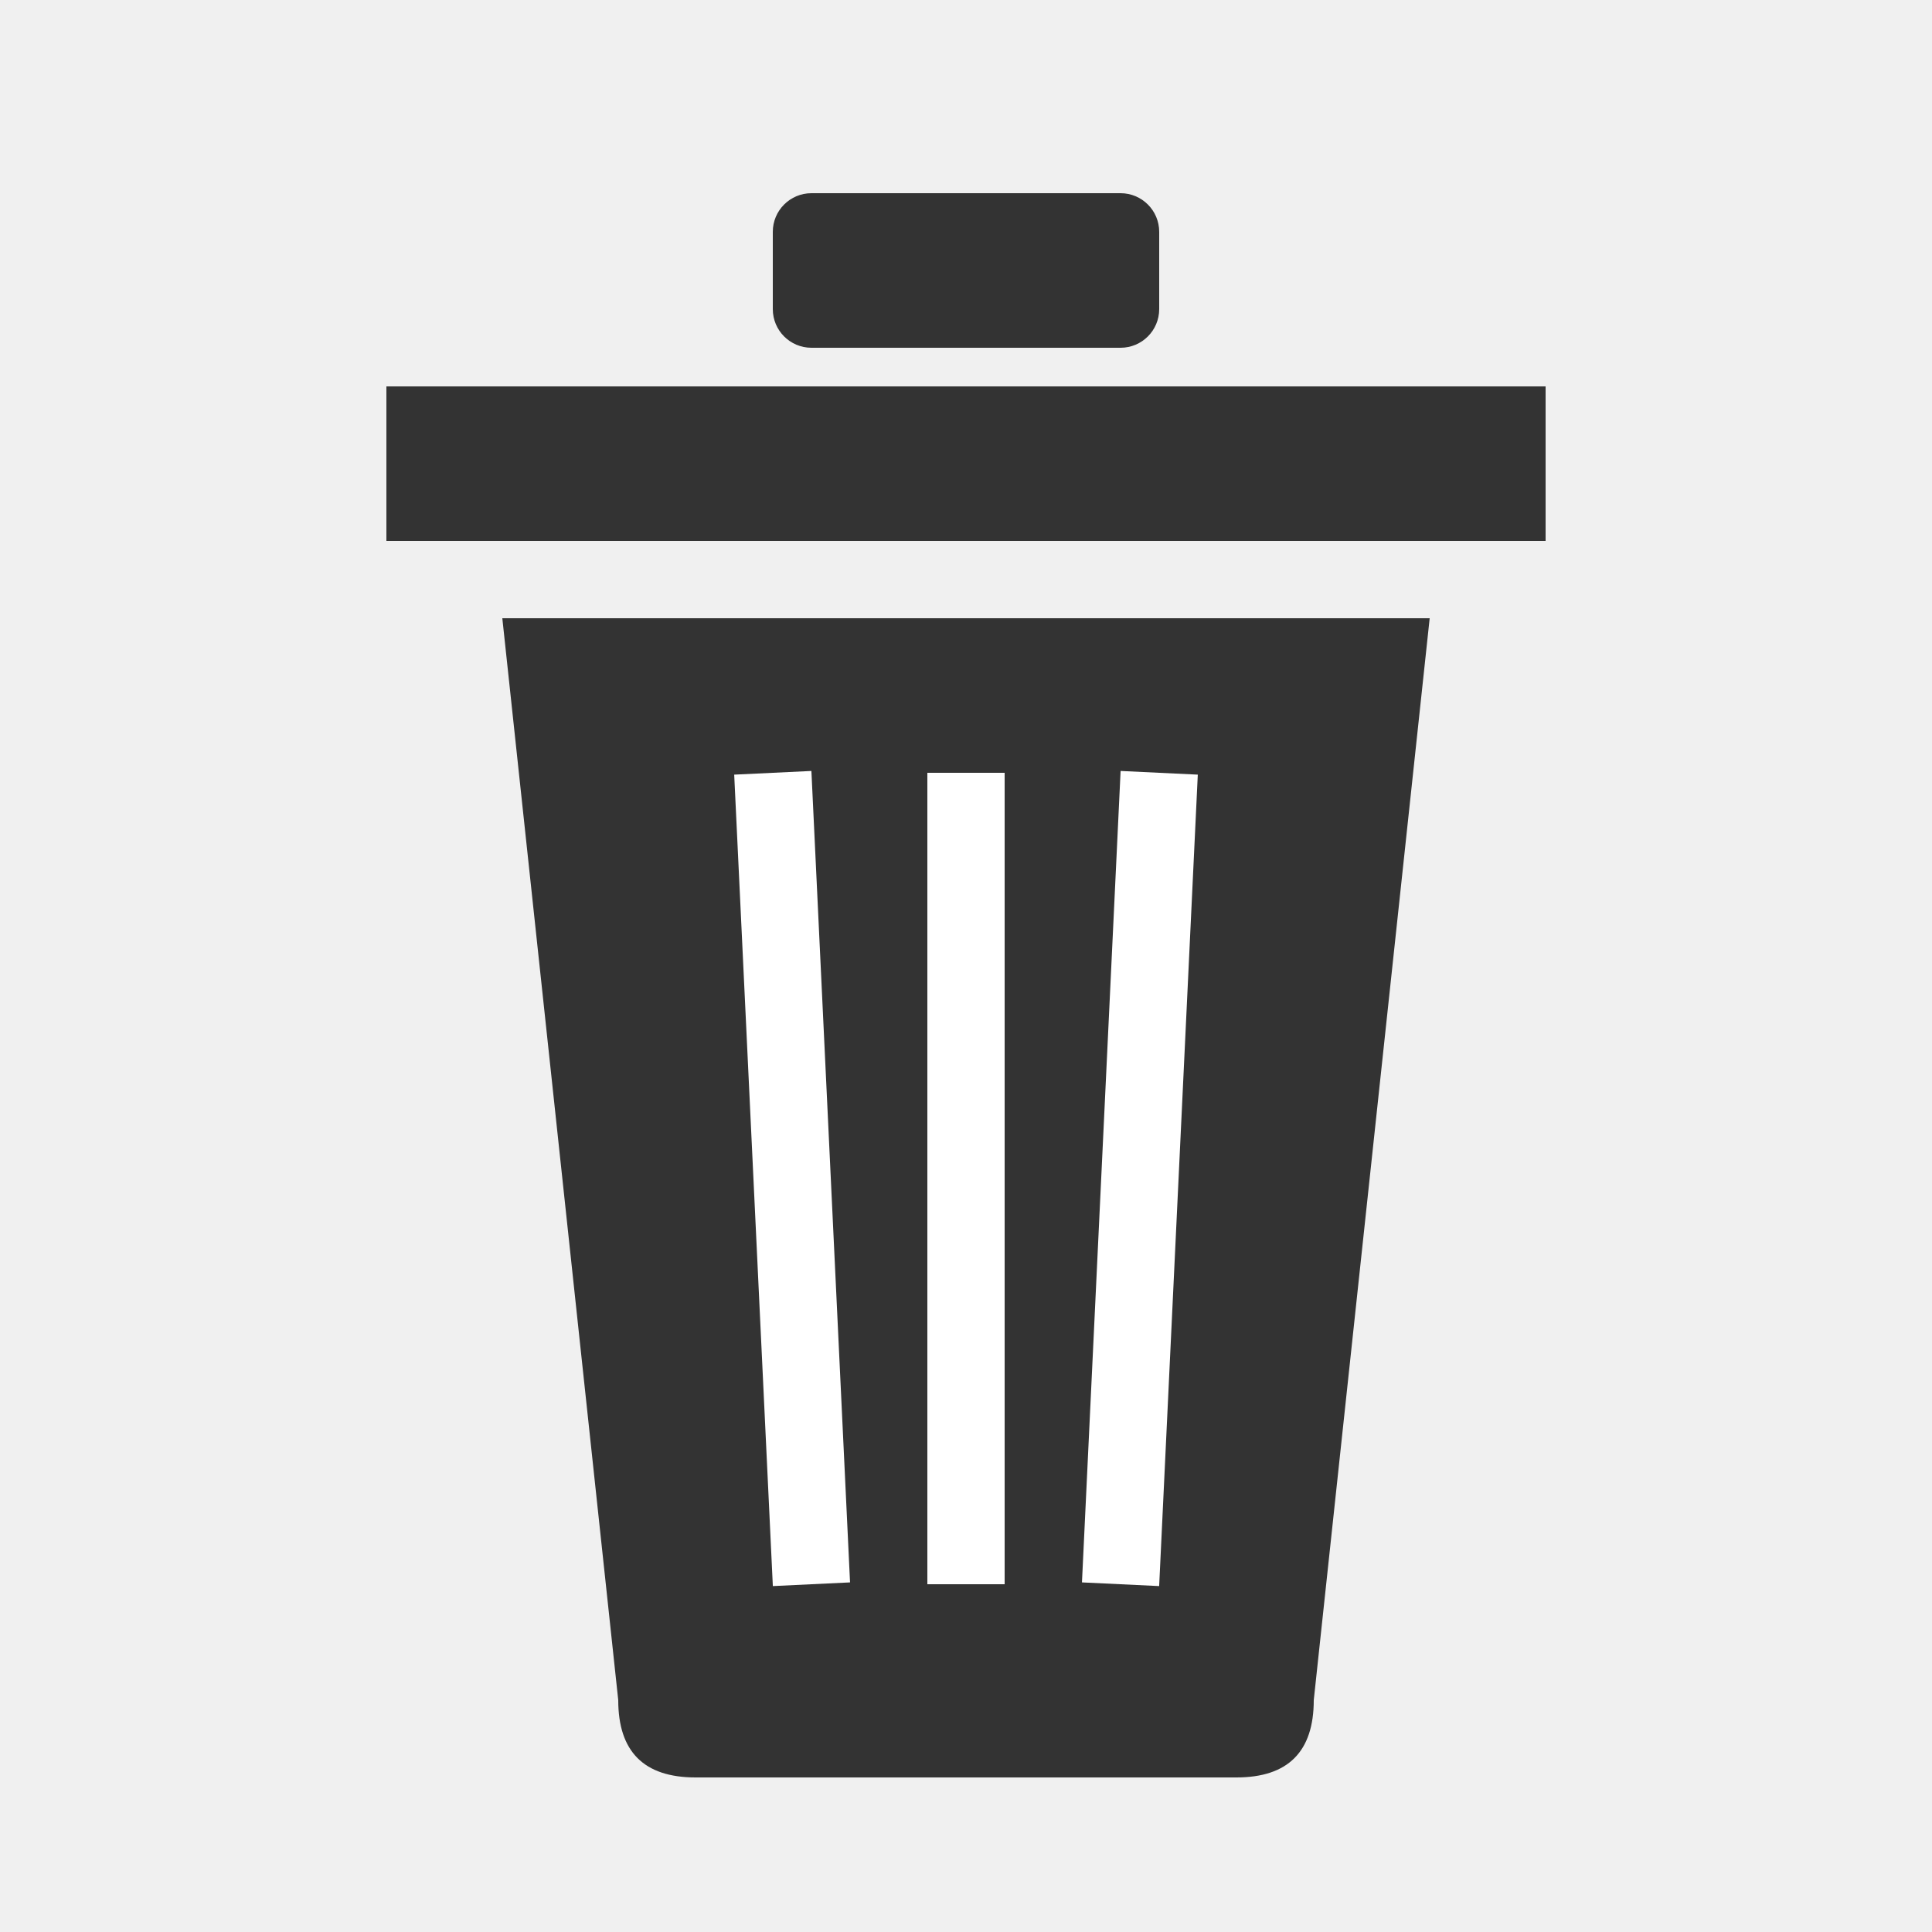
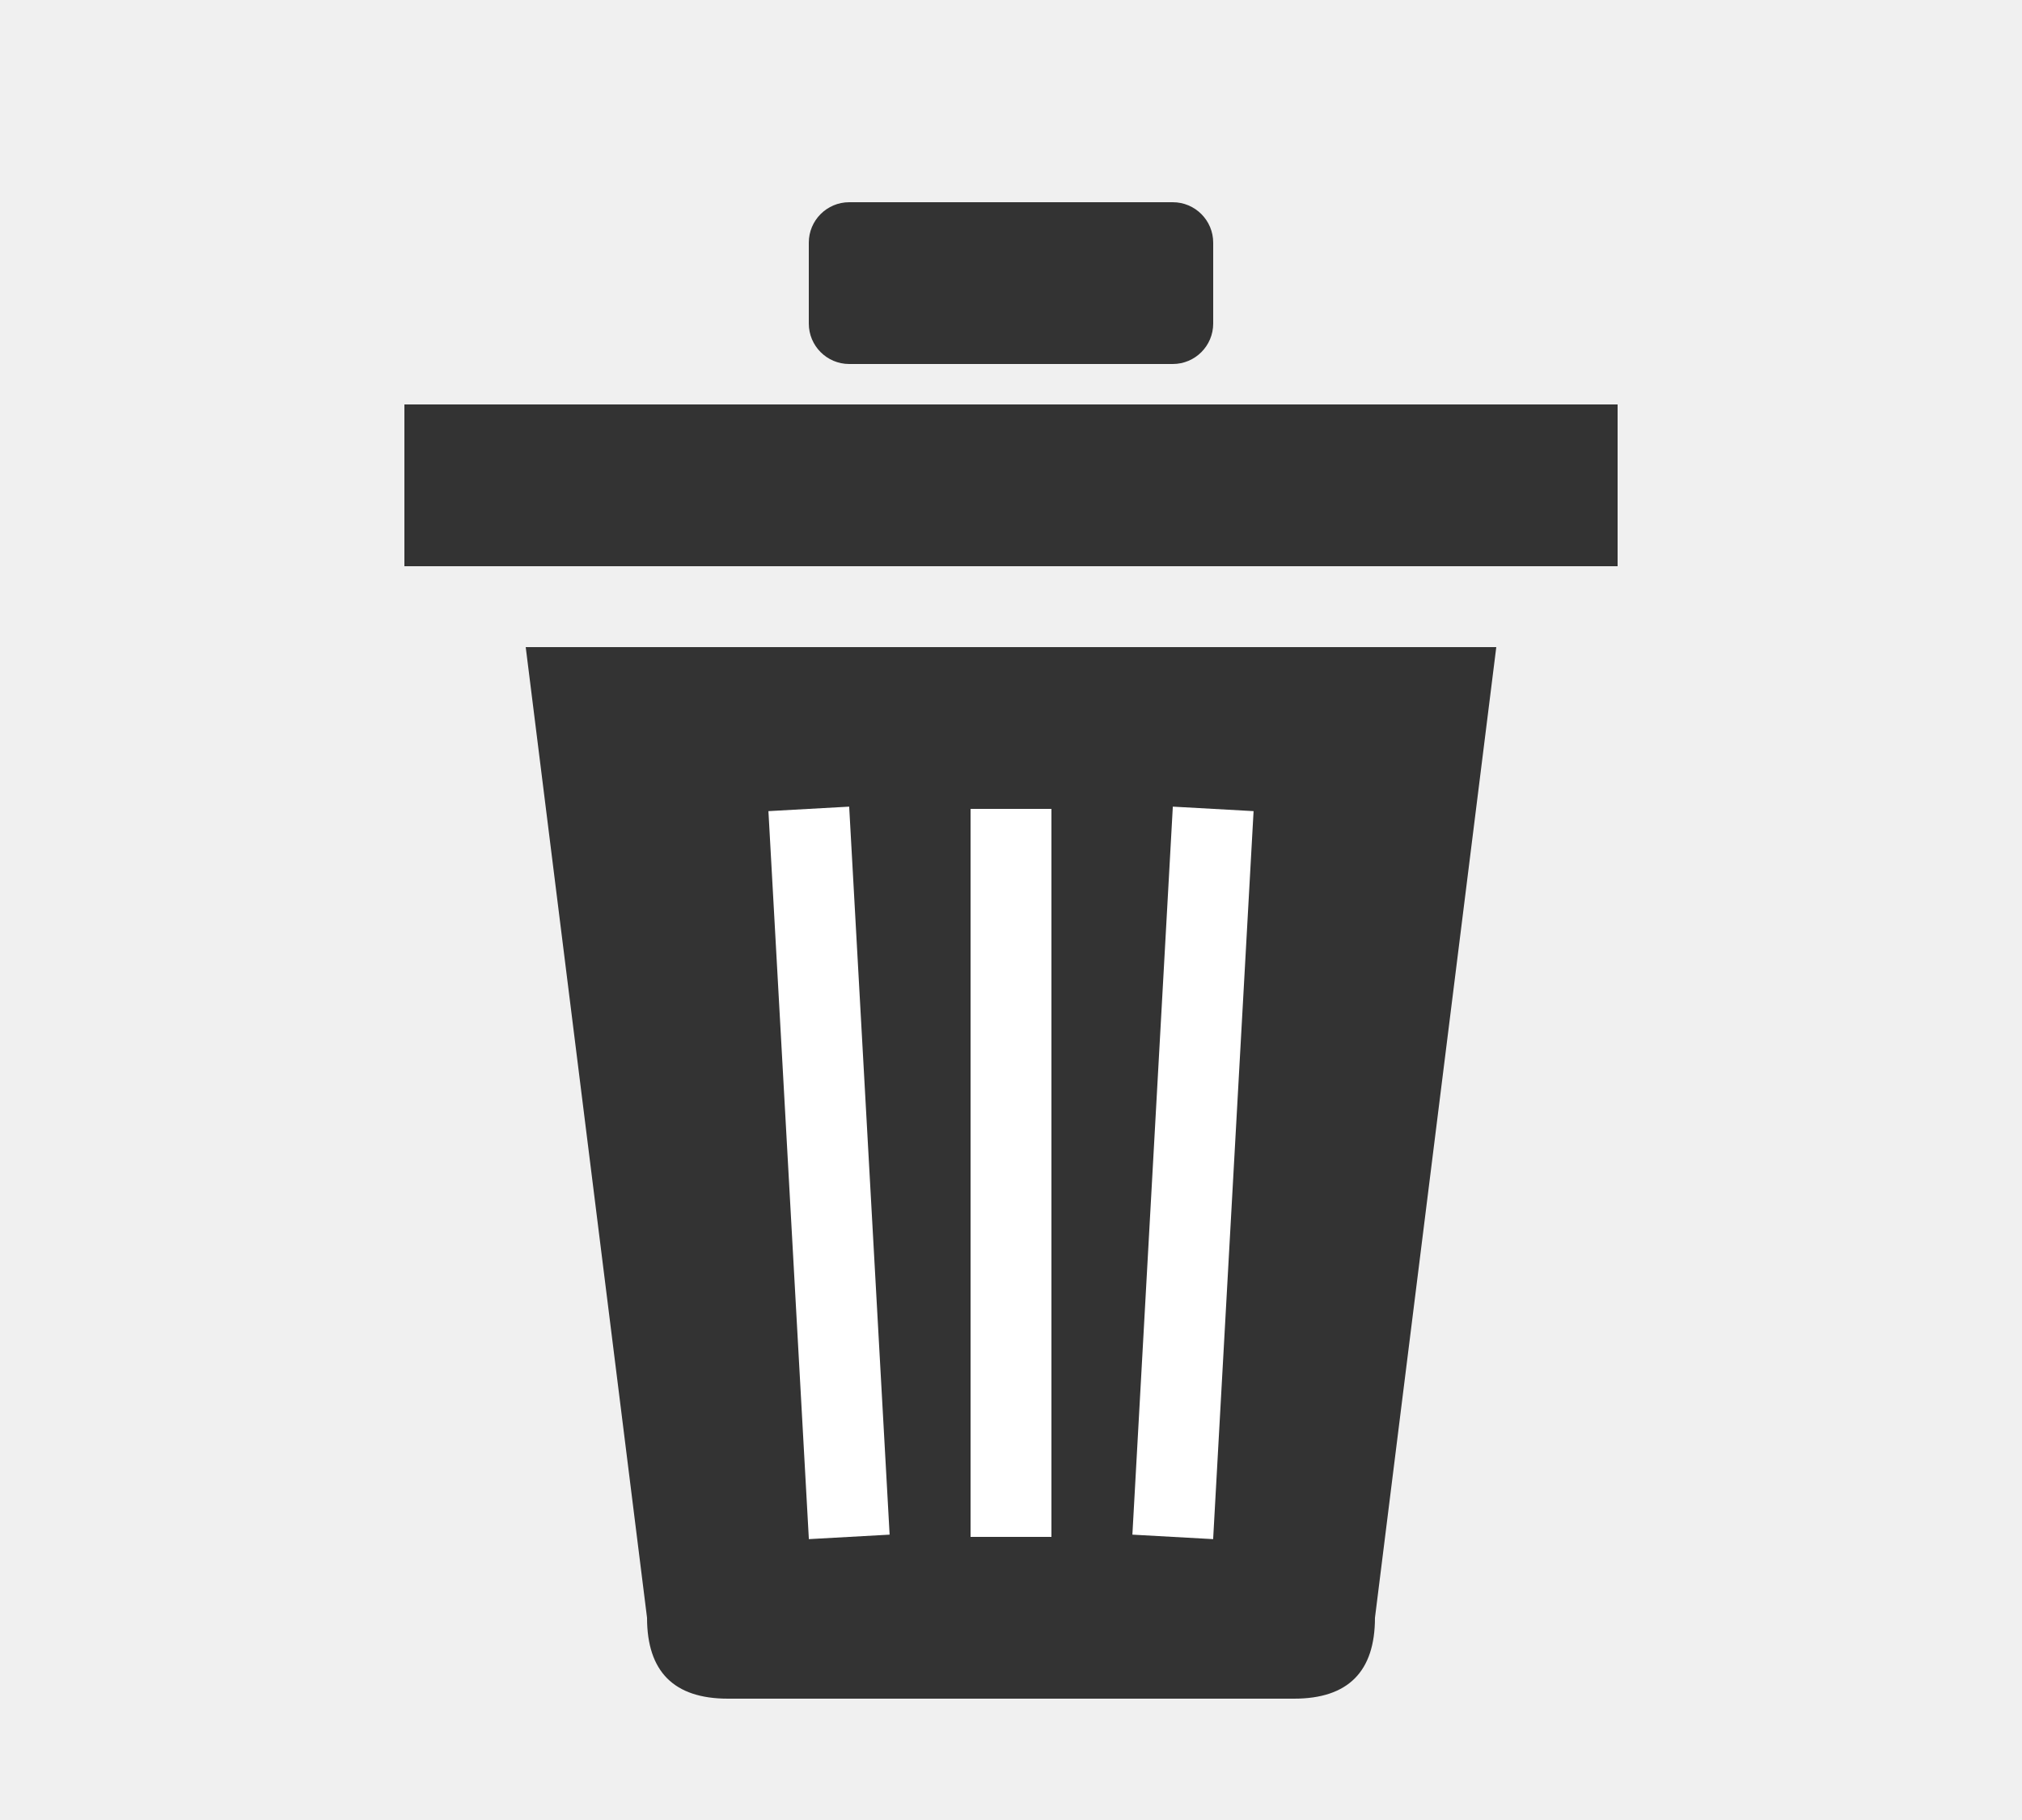
- <svg xmlns="http://www.w3.org/2000/svg" width="50" height="50">
+ <svg xmlns="http://www.w3.org/2000/svg" width="50" height="45">
  <rect x="10" y="10" width="30" height="4" fill="#333" />
  <rect x="20" y="5" width="10" height="4" rx="1" fill="#333" />
-   <path d="M13 16 L16 44 Q16 46 18 46 L32 46 Q34 46 34 44 L37 16 Z" fill="#333" />
-   <line x1="20" y1="20" x2="21" y2="41" stroke="#fff" stroke-width="2" />
-   <line x1="25" y1="20" x2="25" y2="41" stroke="#fff" stroke-width="2" />
-   <line x1="30" y1="20" x2="29" y2="41" stroke="#fff" stroke-width="2" />
+   <path d="M13 16 L16 40 Q16 42 18 42 L32 42 Q34 42 34 40 L37 16 Z" fill="#333" />
+   <line x1="20" y1="20" x2="21" y2="38" stroke="#fff" stroke-width="2" />
+   <line x1="25" y1="20" x2="25" y2="38" stroke="#fff" stroke-width="2" />
+   <line x1="30" y1="20" x2="29" y2="38" stroke="#fff" stroke-width="2" />
</svg>
